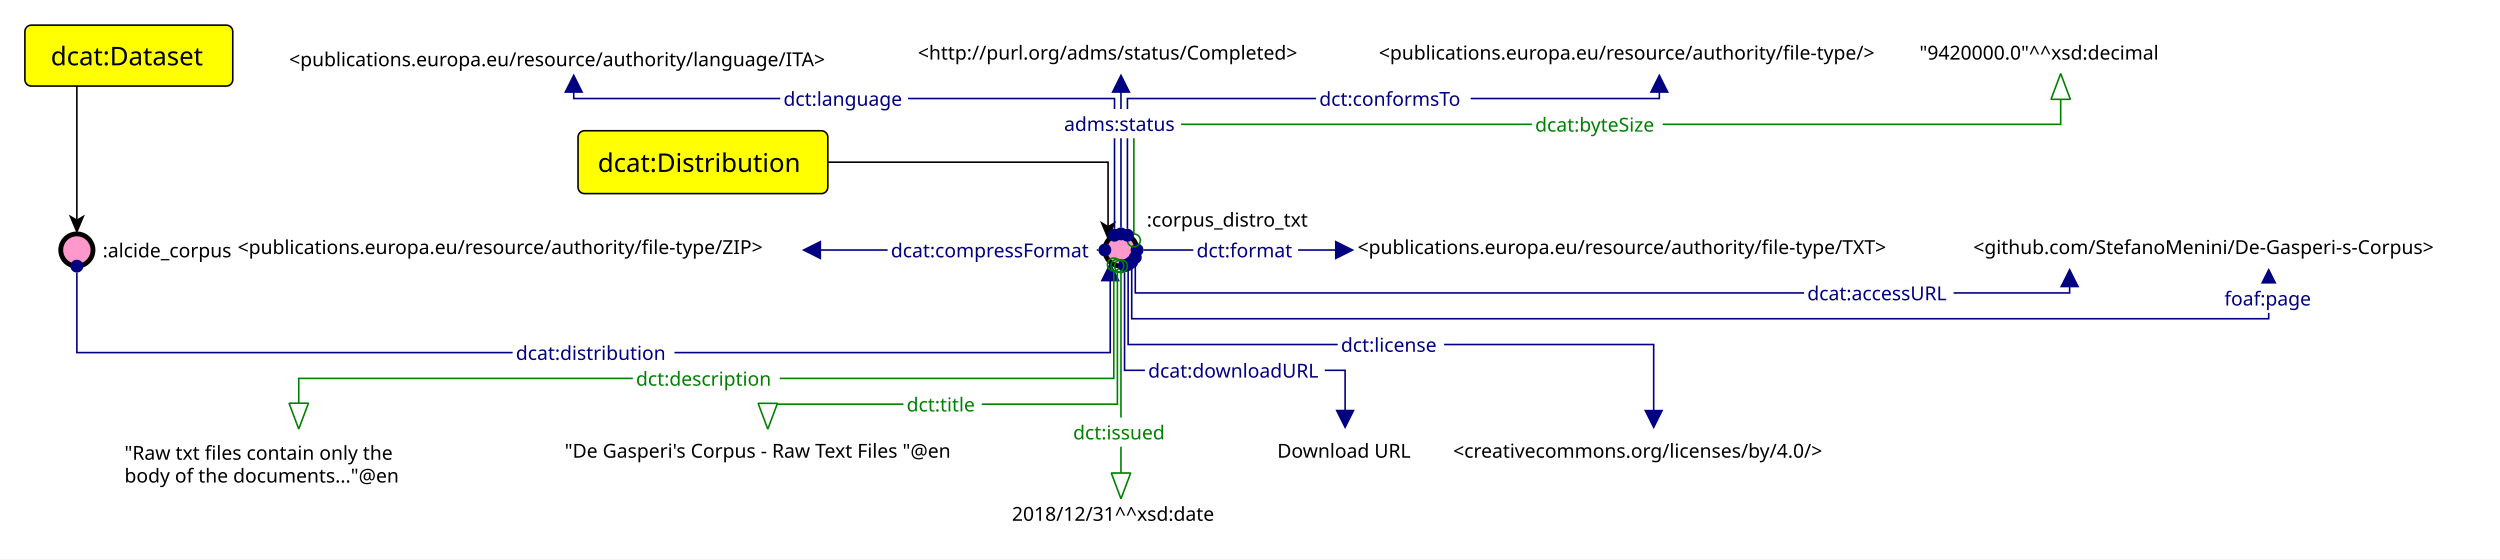
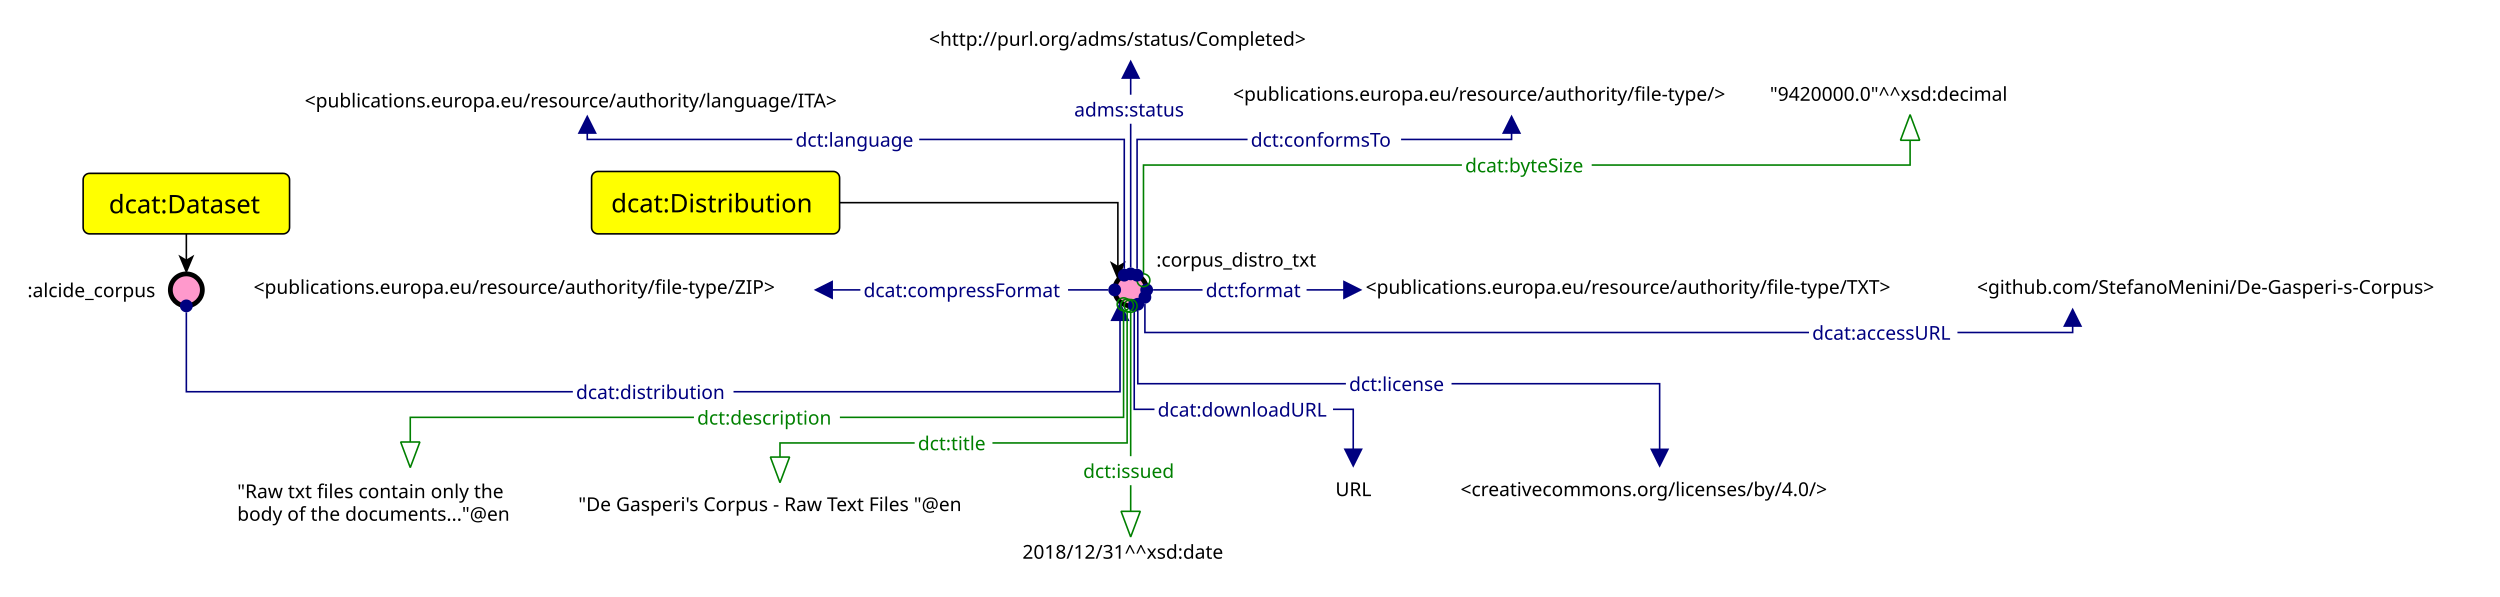
- <svg xmlns="http://www.w3.org/2000/svg" fill-opacity="1" color-rendering="auto" color-interpolation="auto" text-rendering="auto" stroke="black" stroke-linecap="square" width="1551" stroke-miterlimit="10" shape-rendering="auto" stroke-opacity="1" fill="black" stroke-dasharray="none" font-weight="normal" stroke-width="1" height="347" font-family="'Dialog'" font-style="normal" stroke-linejoin="miter" font-size="12px" stroke-dashoffset="0" image-rendering="auto">
+ <svg xmlns="http://www.w3.org/2000/svg" fill-opacity="1" color-rendering="auto" color-interpolation="auto" text-rendering="auto" stroke="black" stroke-linecap="square" width="1562" stroke-miterlimit="10" shape-rendering="auto" stroke-opacity="1" fill="black" stroke-dasharray="none" font-weight="normal" stroke-width="1" height="373" font-family="'Dialog'" font-style="normal" stroke-linejoin="miter" font-size="12px" stroke-dashoffset="0" image-rendering="auto">
  <defs id="genericDefs" />
  <g>
    <defs id="defs1">
      <clipPath clipPathUnits="userSpaceOnUse" id="clipPath1">
-         <path d="M0 0 L1551 0 L1551 347 L0 347 L0 0 Z" />
+         <path d="M0 0 L1562 0 L1562 373 L0 373 L0 0 Z" />
      </clipPath>
      <clipPath clipPathUnits="userSpaceOnUse" id="clipPath2">
-         <path d="M591 -15 L2142 -15 L2142 332 L591 332 L591 -15 Z" />
+         <path d="M580 -41 L2142 -41 L2142 332 L580 332 L580 -41 Z" />
      </clipPath>
    </defs>
-     <g fill="white" text-rendering="geometricPrecision" shape-rendering="geometricPrecision" transform="translate(-591,15)" stroke="white">
-       <rect x="591" width="1551" height="347" y="-15" clip-path="url(#clipPath2)" stroke="none" />
+     <g fill="white" text-rendering="geometricPrecision" shape-rendering="geometricPrecision" transform="translate(-580,41)" stroke="white">
+       <rect x="580" width="1562" height="373" y="-41" clip-path="url(#clipPath2)" stroke="none" />
    </g>
-     <g fill="yellow" text-rendering="geometricPrecision" shape-rendering="geometricPrecision" transform="matrix(1,0,0,1,-591,15)" stroke="yellow">
-       <rect x="606.445" y="0.6" clip-path="url(#clipPath2)" width="128.968" rx="4" ry="4" height="37.801" stroke="none" />
+     <g fill="yellow" text-rendering="geometricPrecision" shape-rendering="geometricPrecision" transform="matrix(1,0,0,1,-580,41)" stroke="yellow">
+       <rect x="631.945" y="67.32" clip-path="url(#clipPath2)" width="128.968" rx="4" ry="4" height="37.801" stroke="none" />
    </g>
-     <g font-size="16px" stroke-linecap="butt" transform="matrix(1,0,0,1,-591,15)" text-rendering="geometricPrecision" font-family="sans-serif" shape-rendering="geometricPrecision" stroke-miterlimit="1.45">
-       <text x="622.507" xml:space="preserve" y="25.547" clip-path="url(#clipPath2)" stroke="none">dcat:Dataset</text>
-       <rect x="606.445" y="0.6" clip-path="url(#clipPath2)" fill="none" width="128.968" rx="4" ry="4" height="37.801" />
+     <g font-size="16px" stroke-linecap="butt" transform="matrix(1,0,0,1,-580,41)" text-rendering="geometricPrecision" font-family="sans-serif" shape-rendering="geometricPrecision" stroke-miterlimit="1.45">
+       <text x="648.007" xml:space="preserve" y="92.268" clip-path="url(#clipPath2)" stroke="none">dcat:Dataset</text>
+       <rect x="631.945" y="67.32" clip-path="url(#clipPath2)" fill="none" width="128.968" rx="4" ry="4" height="37.801" />
    </g>
-     <g fill="yellow" text-rendering="geometricPrecision" shape-rendering="geometricPrecision" transform="matrix(1,0,0,1,-591,15)" stroke="yellow">
+     <g fill="yellow" text-rendering="geometricPrecision" shape-rendering="geometricPrecision" transform="matrix(1,0,0,1,-580,41)" stroke="yellow">
      <rect x="949.616" y="66.121" clip-path="url(#clipPath2)" width="154.968" rx="4" ry="4" height="39" stroke="none" />
    </g>
-     <g font-size="16px" stroke-linecap="butt" transform="matrix(1,0,0,1,-591,15)" text-rendering="geometricPrecision" font-family="sans-serif" shape-rendering="geometricPrecision" stroke-miterlimit="1.45">
+     <g font-size="16px" stroke-linecap="butt" transform="matrix(1,0,0,1,-580,41)" text-rendering="geometricPrecision" font-family="sans-serif" shape-rendering="geometricPrecision" stroke-miterlimit="1.45">
      <text x="961.882" xml:space="preserve" y="91.668" clip-path="url(#clipPath2)" stroke="none">dcat:Distribution</text>
      <rect x="949.616" y="66.121" clip-path="url(#clipPath2)" fill="none" width="154.968" rx="4" ry="4" height="39" />
    </g>
-     <g fill="rgb(255,153,204)" text-rendering="geometricPrecision" shape-rendering="geometricPrecision" transform="matrix(1,0,0,1,-591,15)" stroke="rgb(255,153,204)">
-       <circle r="10" clip-path="url(#clipPath2)" cx="638.687" cy="140.121" stroke="none" />
+     <g fill="rgb(255,153,204)" text-rendering="geometricPrecision" shape-rendering="geometricPrecision" transform="matrix(1,0,0,1,-580,41)" stroke="rgb(255,153,204)">
+       <circle r="10" clip-path="url(#clipPath2)" cx="696.429" cy="140.121" stroke="none" />
    </g>
-     <g text-rendering="geometricPrecision" stroke-miterlimit="1.45" shape-rendering="geometricPrecision" font-family="sans-serif" transform="matrix(1,0,0,1,-591,15)" stroke-linecap="butt">
-       <text x="654.687" xml:space="preserve" y="144.656" clip-path="url(#clipPath2)" stroke="none">:alcide_corpus</text>
-       <circle fill="none" stroke-width="3" r="10" clip-path="url(#clipPath2)" cx="638.687" cy="140.121" />
+     <g text-rendering="geometricPrecision" stroke-miterlimit="1.45" shape-rendering="geometricPrecision" font-family="sans-serif" transform="matrix(1,0,0,1,-580,41)" stroke-linecap="butt">
+       <text x="597.138" xml:space="preserve" y="144.656" clip-path="url(#clipPath2)" stroke="none">:alcide_corpus</text>
+       <circle fill="none" stroke-width="3" r="10" clip-path="url(#clipPath2)" cx="696.429" cy="140.121" />
    </g>
-     <g fill="rgb(255,153,204)" text-rendering="geometricPrecision" shape-rendering="geometricPrecision" transform="matrix(1,0,0,1,-591,15)" stroke="rgb(255,153,204)">
+     <g fill="rgb(255,153,204)" text-rendering="geometricPrecision" shape-rendering="geometricPrecision" transform="matrix(1,0,0,1,-580,41)" stroke="rgb(255,153,204)">
      <circle r="10" clip-path="url(#clipPath2)" cx="1286.449" cy="140.121" stroke="none" />
    </g>
-     <g text-rendering="geometricPrecision" stroke-miterlimit="1.45" shape-rendering="geometricPrecision" font-family="sans-serif" transform="matrix(1,0,0,1,-591,15)" stroke-linecap="butt">
+     <g text-rendering="geometricPrecision" stroke-miterlimit="1.45" shape-rendering="geometricPrecision" font-family="sans-serif" transform="matrix(1,0,0,1,-580,41)" stroke-linecap="butt">
      <text x="1302.449" xml:space="preserve" y="125.59" clip-path="url(#clipPath2)" stroke="none">:corpus_distro_txt</text>
      <circle fill="none" stroke-width="3" r="10" clip-path="url(#clipPath2)" cx="1286.449" cy="140.121" />
      <text x="1433.243" xml:space="preserve" y="142.602" clip-path="url(#clipPath2)" stroke="none">&lt;publications.europa.eu/resource/authority/file-type/TXT&gt;</text>
      <text x="738.429" xml:space="preserve" y="142.602" clip-path="url(#clipPath2)" stroke="none">&lt;publications.europa.eu/resource/authority/file-type/ZIP&gt;</text>
      <text x="1815.243" xml:space="preserve" y="142.602" clip-path="url(#clipPath2)" stroke="none">&lt;github.com/StefanoMenini/De-Gasperi-s-Corpus&gt;</text>
-       <text x="668.233" xml:space="preserve" y="270.24" clip-path="url(#clipPath2)" stroke="none">"Raw txt files contain only the </text>
-       <text x="668.233" xml:space="preserve" y="284.373" clip-path="url(#clipPath2)" stroke="none">body of the documents..."@en </text>
+       <text x="728.233" xml:space="preserve" y="270.24" clip-path="url(#clipPath2)" stroke="none">"Raw txt files contain only the </text>
+       <text x="728.233" xml:space="preserve" y="284.373" clip-path="url(#clipPath2)" stroke="none">body of the documents..."@en </text>
      <text x="770.377" xml:space="preserve" y="26.09" clip-path="url(#clipPath2)" stroke="none">&lt;publications.europa.eu/resource/authority/language/ITA&gt;</text>
      <text x="1492.53" xml:space="preserve" y="268.965" clip-path="url(#clipPath2)" stroke="none">&lt;creativecommons.org/licenses/by/4.0/&gt;</text>
-       <text x="1781.83" xml:space="preserve" y="21.98" clip-path="url(#clipPath2)" stroke="none">"9420000.0"^^xsd:decimal</text>
-       <text x="1383.42" xml:space="preserve" y="268.965" clip-path="url(#clipPath2)" stroke="none">Download URL</text>
-       <text x="1446.449" xml:space="preserve" y="21.98" clip-path="url(#clipPath2)" stroke="none">&lt;publications.europa.eu/resource/authority/file-type/&gt;</text>
+       <text x="1685.811" xml:space="preserve" y="21.98" clip-path="url(#clipPath2)" stroke="none">"9420000.0"^^xsd:decimal</text>
+       <text x="1414.355" xml:space="preserve" y="268.965" clip-path="url(#clipPath2)" stroke="none">URL</text>
+       <text x="1350.43" xml:space="preserve" y="21.98" clip-path="url(#clipPath2)" stroke="none">&lt;publications.europa.eu/resource/authority/file-type/&gt;</text>
      <text x="1218.805" xml:space="preserve" y="308.108" clip-path="url(#clipPath2)" stroke="none">2018/12/31^^xsd:date</text>
-       <text x="1160.449" xml:space="preserve" y="21.98" clip-path="url(#clipPath2)" stroke="none">&lt;http://purl.org/adms/status/Completed&gt;</text>
-       <text x="941.337" xml:space="preserve" y="268.965" clip-path="url(#clipPath2)" stroke="none">"De Gasperi's Corpus - Raw Text Files "@en</text>
-       <path fill="none" d="M638.687 38.4 L638.687 122.121" clip-path="url(#clipPath2)" />
-       <path d="M638.687 130.121 L643.687 118.121 L638.687 121.121 L633.687 118.121 Z" clip-path="url(#clipPath2)" stroke="none" />
+       <text x="1160.449" xml:space="preserve" y="-12.366" clip-path="url(#clipPath2)" stroke="none">&lt;http://purl.org/adms/status/Completed&gt;</text>
+       <text x="941.337" xml:space="preserve" y="278.333" clip-path="url(#clipPath2)" stroke="none">"De Gasperi's Corpus - Raw Text Files "@en</text>
+       <path fill="none" d="M696.429 105.151 L696.429 122.121" clip-path="url(#clipPath2)" />
+       <path d="M696.429 130.121 L701.429 118.121 L696.429 121.121 L691.429 118.121 Z" clip-path="url(#clipPath2)" stroke="none" />
+       <path fill="none" d="M696.429 154.121 L696.429 203.754 L1279.783 203.754 L1279.783 158.59" clip-path="url(#clipPath2)" stroke="navy" />
+       <path fill="navy" d="M696.429 146.121 C698.638 146.121 700.429 147.912 700.429 150.121 C700.429 152.33 698.638 154.121 696.429 154.121 C694.22 154.121 692.429 152.33 692.429 150.121 C692.429 147.912 694.22 146.121 696.429 146.121 Z" clip-path="url(#clipPath2)" stroke="none" />
+       <path fill="navy" d="M1279.783 147.59 L1273.783 159.59 L1285.783 159.59 Z" clip-path="url(#clipPath2)" stroke="none" />
+       <rect x="937.91" y="194.688" clip-path="url(#clipPath2)" fill="white" width="100.393" height="18.133" stroke="none" />
+       <text fill="navy" x="939.91" xml:space="preserve" y="208.289" clip-path="url(#clipPath2)" stroke="none">dcat:distribution</text>
      <path fill="none" d="M1104.589 85.621 L1278.449 85.621 L1278.449 126.105" clip-path="url(#clipPath2)" />
      <path d="M1278.449 134.105 L1283.449 122.105 L1278.449 125.105 L1273.449 122.105 Z" clip-path="url(#clipPath2)" stroke="none" />
-       <path fill="none" d="M638.687 154.121 L638.687 203.754 L1279.783 203.754 L1279.783 158.59" clip-path="url(#clipPath2)" stroke="navy" />
-       <path fill="navy" d="M638.687 146.121 C640.896 146.121 642.687 147.912 642.687 150.121 C642.687 152.33 640.896 154.121 638.687 154.121 C636.478 154.121 634.687 152.33 634.687 150.121 C634.687 147.912 636.478 146.121 638.687 146.121 Z" clip-path="url(#clipPath2)" stroke="none" />
-       <path fill="navy" d="M1279.783 147.59 L1273.783 159.59 L1285.783 159.59 Z" clip-path="url(#clipPath2)" stroke="none" />
-       <rect x="909.039" y="194.688" clip-path="url(#clipPath2)" fill="white" width="100.393" height="18.133" stroke="none" />
-       <text fill="navy" x="911.039" xml:space="preserve" y="208.289" clip-path="url(#clipPath2)" stroke="none">dcat:distribution</text>
      <path fill="none" d="M1300.449 140.121 L1420.21 140.121" clip-path="url(#clipPath2)" stroke="navy" />
      <path fill="navy" d="M1292.449 140.121 C1292.449 137.912 1294.24 136.121 1296.449 136.121 C1298.659 136.121 1300.449 137.912 1300.449 140.121 C1300.449 142.33 1298.659 144.121 1296.449 144.121 C1294.24 144.121 1292.449 142.33 1292.449 140.121 Z" clip-path="url(#clipPath2)" stroke="none" />
      <path fill="navy" d="M1431.21 140.121 L1419.21 134.121 L1419.21 146.121 Z" clip-path="url(#clipPath2)" stroke="none" />
      <rect x="1331.348" y="131.055" clip-path="url(#clipPath2)" fill="white" width="64.996" height="18.133" stroke="none" />
      <text fill="navy" x="1333.348" xml:space="preserve" y="144.656" clip-path="url(#clipPath2)" stroke="none">dct:format</text>
      <path fill="none" d="M1272.449 140.121 L1099.429 140.121" clip-path="url(#clipPath2)" stroke="navy" />
      <path fill="navy" d="M1280.449 140.121 C1280.449 142.33 1278.659 144.121 1276.449 144.121 C1274.24 144.121 1272.449 142.33 1272.449 140.121 C1272.449 137.912 1274.24 136.121 1276.449 136.121 C1278.659 136.121 1280.449 137.912 1280.449 140.121 Z" clip-path="url(#clipPath2)" stroke="none" />
      <path fill="navy" d="M1088.429 140.121 L1100.429 146.121 L1100.429 134.121 Z" clip-path="url(#clipPath2)" stroke="none" />
-       <rect x="1141.701" y="131.055" clip-path="url(#clipPath2)" fill="white" width="129.748" height="18.133" stroke="none" />
-       <text fill="navy" x="1143.701" xml:space="preserve" y="144.656" clip-path="url(#clipPath2)" stroke="none">dcat:compressFormat</text>
-       <path fill="none" d="M1293.116 151.59 L1293.116 182.742 L1998.493 182.742 L1998.493 162.242" clip-path="url(#clipPath2)" stroke="navy" />
-       <path fill="navy" d="M1293.116 143.59 C1295.325 143.59 1297.116 145.381 1297.116 147.59 C1297.116 149.799 1295.325 151.59 1293.116 151.59 C1290.907 151.59 1289.116 149.799 1289.116 147.59 C1289.116 145.381 1290.907 143.59 1293.116 143.59 Z" clip-path="url(#clipPath2)" stroke="none" />
-       <path fill="navy" d="M1998.493 151.242 L1992.493 163.242 L2004.493 163.242 Z" clip-path="url(#clipPath2)" stroke="none" />
-       <rect x="1969.009" y="160.943" clip-path="url(#clipPath2)" fill="white" width="58.967" height="18.133" stroke="none" />
-       <text fill="navy" x="1971.009" xml:space="preserve" y="174.545" clip-path="url(#clipPath2)" stroke="none">foaf:page</text>
+       <rect x="1117.565" y="131.055" clip-path="url(#clipPath2)" fill="white" width="129.748" height="18.133" stroke="none" />
+       <text fill="navy" x="1119.565" xml:space="preserve" y="144.656" clip-path="url(#clipPath2)" stroke="none">dcat:compressFormat</text>
      <path fill="none" d="M1295.338 148.715 L1295.338 166.742 L1874.993 166.742 L1874.993 162.242" clip-path="url(#clipPath2)" stroke="navy" />
      <path fill="navy" d="M1295.338 140.715 C1297.547 140.715 1299.338 142.506 1299.338 144.715 C1299.338 146.924 1297.547 148.715 1295.338 148.715 C1293.129 148.715 1291.338 146.924 1291.338 144.715 C1291.338 142.506 1293.129 140.715 1295.338 140.715 Z" clip-path="url(#clipPath2)" stroke="none" />
      <path fill="navy" d="M1874.993 151.242 L1868.993 163.242 L1880.993 163.242 Z" clip-path="url(#clipPath2)" stroke="none" />
      <rect x="1710.259" y="157.676" clip-path="url(#clipPath2)" fill="white" width="92.752" height="18.133" stroke="none" />
      <text fill="navy" x="1712.259" xml:space="preserve" y="171.277" clip-path="url(#clipPath2)" stroke="none">dcat:accessURL</text>
-       <path fill="none" d="M1282.005 153.09 L1282.005 219.754 L776.337 219.754 L776.337 236.158" clip-path="url(#clipPath2)" stroke="green" />
+       <path fill="none" d="M1282.005 153.09 L1282.005 219.754 L836.337 219.754 L836.337 236.158" clip-path="url(#clipPath2)" stroke="green" />
    </g>
-     <g stroke-linecap="butt" transform="matrix(1,0,0,1,-591,15)" fill-opacity="0" fill="rgb(0,0,0)" text-rendering="geometricPrecision" shape-rendering="geometricPrecision" stroke="rgb(0,0,0)" stroke-opacity="0" stroke-miterlimit="1.45">
+     <g stroke-linecap="butt" transform="matrix(1,0,0,1,-580,41)" fill-opacity="0" fill="rgb(0,0,0)" text-rendering="geometricPrecision" shape-rendering="geometricPrecision" stroke="rgb(0,0,0)" stroke-opacity="0" stroke-miterlimit="1.45">
      <path d="M1282.005 145.09 C1284.214 145.09 1286.005 146.881 1286.005 149.09 C1286.005 151.299 1284.214 153.09 1282.005 153.09 C1279.796 153.09 1278.005 151.299 1278.005 149.09 C1278.005 146.881 1279.796 145.09 1282.005 145.09 Z" stroke="none" clip-path="url(#clipPath2)" />
    </g>
-     <g stroke-linecap="butt" transform="matrix(1,0,0,1,-591,15)" fill="green" text-rendering="geometricPrecision" shape-rendering="geometricPrecision" stroke="green" stroke-miterlimit="1.45">
+     <g stroke-linecap="butt" transform="matrix(1,0,0,1,-580,41)" fill="green" text-rendering="geometricPrecision" shape-rendering="geometricPrecision" stroke="green" stroke-miterlimit="1.45">
      <path fill="none" d="M1282.005 145.09 C1284.214 145.09 1286.005 146.881 1286.005 149.09 C1286.005 151.299 1284.214 153.09 1282.005 153.09 C1279.796 153.09 1278.005 151.299 1278.005 149.09 C1278.005 146.881 1279.796 145.09 1282.005 145.09 Z" clip-path="url(#clipPath2)" />
-       <path fill="white" d="M776.337 251.158 L782.337 235.158 L770.337 235.158 Z" clip-path="url(#clipPath2)" stroke="none" />
-       <path fill="none" d="M776.337 251.158 L782.337 235.158 L770.337 235.158 Z" clip-path="url(#clipPath2)" />
-       <rect x="983.574" y="210.688" clip-path="url(#clipPath2)" fill="white" width="91.193" height="18.133" stroke="none" />
-       <text x="985.574" xml:space="preserve" y="224.289" clip-path="url(#clipPath2)" font-family="sans-serif" stroke="none">dct:description</text>
+       <path fill="white" d="M836.337 251.158 L842.337 235.158 L830.337 235.158 Z" clip-path="url(#clipPath2)" stroke="none" />
+       <path fill="none" d="M836.337 251.158 L842.337 235.158 L830.337 235.158 Z" clip-path="url(#clipPath2)" />
+       <rect x="1013.574" y="210.688" clip-path="url(#clipPath2)" fill="white" width="91.193" height="18.133" stroke="none" />
+       <text x="1015.574" xml:space="preserve" y="224.289" clip-path="url(#clipPath2)" font-family="sans-serif" stroke="none">dct:description</text>
      <path fill="none" d="M1282.449 126.923 L1282.449 46.121 L946.931 46.121 L946.931 41.621" clip-path="url(#clipPath2)" stroke="navy" />
      <path fill="navy" d="M1282.449 134.923 C1280.24 134.923 1278.449 133.133 1278.449 130.923 C1278.449 128.714 1280.24 126.923 1282.449 126.923 C1284.659 126.923 1286.449 128.714 1286.449 130.923 C1286.449 133.133 1284.659 134.923 1282.449 134.923 Z" clip-path="url(#clipPath2)" stroke="none" />
      <path fill="navy" d="M946.931 30.621 L940.931 42.621 L952.931 42.621 Z" clip-path="url(#clipPath2)" stroke="none" />
      <rect x="1075.064" y="37.055" clip-path="url(#clipPath2)" fill="white" width="79.252" height="18.133" stroke="none" />
      <text x="1077.064" y="50.656" clip-path="url(#clipPath2)" fill="navy" font-family="sans-serif" stroke="none" xml:space="preserve">dct:language</text>
      <path fill="none" d="M1290.894 153.09 L1290.894 198.742 L1616.942 198.742 L1616.942 240.228" clip-path="url(#clipPath2)" stroke="navy" />
      <path fill="navy" d="M1290.894 145.09 C1293.103 145.09 1294.894 146.881 1294.894 149.09 C1294.894 151.299 1293.103 153.09 1290.894 153.09 C1288.685 153.09 1286.894 151.299 1286.894 149.09 C1286.894 146.881 1288.685 145.09 1290.894 145.09 Z" clip-path="url(#clipPath2)" stroke="none" />
      <path fill="navy" d="M1616.942 251.228 L1622.942 239.228 L1610.942 239.228 Z" clip-path="url(#clipPath2)" stroke="none" />
      <rect x="1420.916" y="189.676" clip-path="url(#clipPath2)" fill="white" width="66.004" height="18.133" stroke="none" />
      <text x="1422.916" y="203.277" clip-path="url(#clipPath2)" fill="navy" font-family="sans-serif" stroke="none" xml:space="preserve">dct:license</text>
-       <path fill="none" d="M1294.449 130.117 L1294.449 62.121 L1869.449 62.121 L1869.449 45.621" clip-path="url(#clipPath2)" />
+       <path fill="none" d="M1294.449 130.117 L1294.449 62.121 L1773.43 62.121 L1773.43 45.621" clip-path="url(#clipPath2)" />
    </g>
-     <g stroke-linecap="butt" transform="matrix(1,0,0,1,-591,15)" fill-opacity="0" fill="rgb(0,0,0)" text-rendering="geometricPrecision" shape-rendering="geometricPrecision" stroke="rgb(0,0,0)" stroke-opacity="0" stroke-miterlimit="1.45">
+     <g stroke-linecap="butt" transform="matrix(1,0,0,1,-580,41)" fill-opacity="0" fill="rgb(0,0,0)" text-rendering="geometricPrecision" shape-rendering="geometricPrecision" stroke="rgb(0,0,0)" stroke-opacity="0" stroke-miterlimit="1.45">
      <path d="M1294.449 138.117 C1292.24 138.117 1290.449 136.326 1290.449 134.117 C1290.449 131.908 1292.24 130.117 1294.449 130.117 C1296.659 130.117 1298.449 131.908 1298.449 134.117 C1298.449 136.326 1296.659 138.117 1294.449 138.117 Z" stroke="none" clip-path="url(#clipPath2)" />
    </g>
-     <g stroke-linecap="butt" transform="matrix(1,0,0,1,-591,15)" fill="green" text-rendering="geometricPrecision" shape-rendering="geometricPrecision" stroke="green" stroke-miterlimit="1.45">
+     <g stroke-linecap="butt" transform="matrix(1,0,0,1,-580,41)" fill="green" text-rendering="geometricPrecision" shape-rendering="geometricPrecision" stroke="green" stroke-miterlimit="1.45">
      <path fill="none" d="M1294.449 138.117 C1292.24 138.117 1290.449 136.326 1290.449 134.117 C1290.449 131.908 1292.24 130.117 1294.449 130.117 C1296.659 130.117 1298.449 131.908 1298.449 134.117 C1298.449 136.326 1296.659 138.117 1294.449 138.117 Z" clip-path="url(#clipPath2)" />
-       <path fill="white" d="M1869.449 30.621 L1863.449 46.621 L1875.449 46.621 Z" clip-path="url(#clipPath2)" stroke="none" />
-       <path fill="none" d="M1869.449 30.621 L1863.449 46.621 L1875.449 46.621 Z" clip-path="url(#clipPath2)" />
-       <rect x="1541.398" y="53.055" clip-path="url(#clipPath2)" fill="white" width="81.103" height="18.133" stroke="none" />
-       <text x="1543.398" xml:space="preserve" y="66.656" clip-path="url(#clipPath2)" font-family="sans-serif" stroke="none">dcat:byteSize</text>
+       <path fill="white" d="M1773.43 30.621 L1767.43 46.621 L1779.43 46.621 Z" clip-path="url(#clipPath2)" stroke="none" />
+       <path fill="none" d="M1773.43 30.621 L1767.43 46.621 L1779.43 46.621 Z" clip-path="url(#clipPath2)" />
+       <rect x="1493.388" y="53.055" clip-path="url(#clipPath2)" fill="white" width="81.103" height="18.133" stroke="none" />
+       <text x="1495.388" xml:space="preserve" y="66.656" clip-path="url(#clipPath2)" font-family="sans-serif" stroke="none">dcat:byteSize</text>
      <path fill="none" d="M1288.672 153.871 L1288.672 214.742 L1425.505 214.742 L1425.505 240.218" clip-path="url(#clipPath2)" stroke="navy" />
      <path fill="navy" d="M1288.672 145.871 C1290.881 145.871 1292.672 147.662 1292.672 149.871 C1292.672 152.081 1290.881 153.871 1288.672 153.871 C1286.463 153.871 1284.672 152.081 1284.672 149.871 C1284.672 147.662 1286.463 145.871 1288.672 145.871 Z" clip-path="url(#clipPath2)" stroke="none" />
      <path fill="navy" d="M1425.505 251.218 L1431.505 239.218 L1419.505 239.218 Z" clip-path="url(#clipPath2)" stroke="none" />
      <rect x="1301.314" y="205.676" clip-path="url(#clipPath2)" fill="white" width="111.549" height="18.133" stroke="none" />
      <text x="1303.314" y="219.277" clip-path="url(#clipPath2)" fill="navy" font-family="sans-serif" stroke="none" xml:space="preserve">dcat:downloadURL</text>
-       <path fill="none" d="M1290.449 126.923 L1290.449 46.121 L1620.449 46.121 L1620.449 41.621" clip-path="url(#clipPath2)" stroke="navy" />
+       <path fill="none" d="M1290.449 126.923 L1290.449 46.121 L1524.43 46.121 L1524.43 41.621" clip-path="url(#clipPath2)" stroke="navy" />
      <path fill="navy" d="M1290.449 134.923 C1288.24 134.923 1286.449 133.133 1286.449 130.923 C1286.449 128.714 1288.24 126.923 1290.449 126.923 C1292.659 126.923 1294.449 128.714 1294.449 130.923 C1294.449 133.133 1292.659 134.923 1290.449 134.923 Z" clip-path="url(#clipPath2)" stroke="none" />
-       <path fill="navy" d="M1620.449 30.621 L1614.449 42.621 L1626.449 42.621 Z" clip-path="url(#clipPath2)" stroke="none" />
-       <rect x="1407.488" y="37.055" clip-path="url(#clipPath2)" fill="white" width="95.922" height="18.133" stroke="none" />
-       <text x="1409.488" y="50.656" clip-path="url(#clipPath2)" fill="navy" font-family="sans-serif" stroke="none" xml:space="preserve">dct:conformsTo</text>
+       <path fill="navy" d="M1524.43 30.621 L1518.43 42.621 L1530.43 42.621 Z" clip-path="url(#clipPath2)" stroke="none" />
+       <rect x="1359.479" y="37.055" clip-path="url(#clipPath2)" fill="white" width="95.922" height="18.133" stroke="none" />
+       <text x="1361.479" y="50.656" clip-path="url(#clipPath2)" fill="navy" font-family="sans-serif" stroke="none" xml:space="preserve">dct:conformsTo</text>
      <path fill="none" d="M1286.449 154.121 L1286.449 279.471" clip-path="url(#clipPath2)" />
    </g>
-     <g stroke-linecap="butt" transform="matrix(1,0,0,1,-591,15)" fill-opacity="0" fill="rgb(0,0,0)" text-rendering="geometricPrecision" shape-rendering="geometricPrecision" stroke="rgb(0,0,0)" stroke-opacity="0" stroke-miterlimit="1.45">
+     <g stroke-linecap="butt" transform="matrix(1,0,0,1,-580,41)" fill-opacity="0" fill="rgb(0,0,0)" text-rendering="geometricPrecision" shape-rendering="geometricPrecision" stroke="rgb(0,0,0)" stroke-opacity="0" stroke-miterlimit="1.45">
      <path d="M1286.449 146.121 C1288.659 146.121 1290.449 147.912 1290.449 150.121 C1290.449 152.33 1288.659 154.121 1286.449 154.121 C1284.24 154.121 1282.449 152.33 1282.449 150.121 C1282.449 147.912 1284.24 146.121 1286.449 146.121 Z" stroke="none" clip-path="url(#clipPath2)" />
    </g>
-     <g stroke-linecap="butt" transform="matrix(1,0,0,1,-591,15)" fill="green" text-rendering="geometricPrecision" shape-rendering="geometricPrecision" stroke="green" stroke-miterlimit="1.45">
+     <g stroke-linecap="butt" transform="matrix(1,0,0,1,-580,41)" fill="green" text-rendering="geometricPrecision" shape-rendering="geometricPrecision" stroke="green" stroke-miterlimit="1.45">
      <path fill="none" d="M1286.449 146.121 C1288.659 146.121 1290.449 147.912 1290.449 150.121 C1290.449 152.33 1288.659 154.121 1286.449 154.121 C1284.24 154.121 1282.449 152.33 1282.449 150.121 C1282.449 147.912 1284.24 146.121 1286.449 146.121 Z" clip-path="url(#clipPath2)" />
      <path fill="white" d="M1286.449 294.471 L1292.449 278.471 L1280.449 278.471 Z" clip-path="url(#clipPath2)" stroke="none" />
      <path fill="none" d="M1286.449 294.471 L1292.449 278.471 L1280.449 278.471 Z" clip-path="url(#clipPath2)" />
      <rect x="1254.763" y="244.022" clip-path="url(#clipPath2)" fill="white" width="63.373" height="18.133" stroke="none" />
      <text x="1256.763" xml:space="preserve" y="257.624" clip-path="url(#clipPath2)" font-family="sans-serif" stroke="none">dct:issued</text>
-       <path fill="none" d="M1286.449 126.121 L1286.449 41.621" clip-path="url(#clipPath2)" stroke="navy" />
+       <path fill="none" d="M1286.449 126.121 L1286.449 7.274" clip-path="url(#clipPath2)" stroke="navy" />
      <path fill="navy" d="M1286.449 134.121 C1284.24 134.121 1282.449 132.33 1282.449 130.121 C1282.449 127.912 1284.24 126.121 1286.449 126.121 C1288.659 126.121 1290.449 127.912 1290.449 130.121 C1290.449 132.33 1288.659 134.121 1286.449 134.121 Z" clip-path="url(#clipPath2)" stroke="none" />
-       <path fill="navy" d="M1286.449 30.621 L1280.449 42.621 L1292.449 42.621 Z" clip-path="url(#clipPath2)" stroke="none" />
-       <rect x="1249.159" y="52.637" clip-path="url(#clipPath2)" fill="white" width="74.582" height="18.133" stroke="none" />
-       <text x="1251.158" y="66.239" clip-path="url(#clipPath2)" fill="navy" font-family="sans-serif" stroke="none" xml:space="preserve">adms:status</text>
-       <path fill="none" d="M1284.227 153.882 L1284.227 235.754 L1067.337 235.754 L1067.337 236.224" clip-path="url(#clipPath2)" />
+       <path fill="navy" d="M1286.449 -3.726 L1280.449 8.274 L1292.449 8.274 Z" clip-path="url(#clipPath2)" stroke="none" />
+       <rect x="1249.159" y="18.184" clip-path="url(#clipPath2)" fill="white" width="74.582" height="18.133" stroke="none" />
+       <text x="1251.158" y="31.786" clip-path="url(#clipPath2)" fill="navy" font-family="sans-serif" stroke="none" xml:space="preserve">adms:status</text>
+       <path fill="none" d="M1284.227 153.882 L1284.227 235.754 L1067.337 235.754 L1067.337 245.573" clip-path="url(#clipPath2)" />
    </g>
-     <g stroke-linecap="butt" transform="matrix(1,0,0,1,-591,15)" fill-opacity="0" fill="rgb(0,0,0)" text-rendering="geometricPrecision" shape-rendering="geometricPrecision" stroke="rgb(0,0,0)" stroke-opacity="0" stroke-miterlimit="1.45">
+     <g stroke-linecap="butt" transform="matrix(1,0,0,1,-580,41)" fill-opacity="0" fill="rgb(0,0,0)" text-rendering="geometricPrecision" shape-rendering="geometricPrecision" stroke="rgb(0,0,0)" stroke-opacity="0" stroke-miterlimit="1.45">
      <path d="M1284.227 145.882 C1286.436 145.882 1288.227 147.673 1288.227 149.882 C1288.227 152.091 1286.436 153.882 1284.227 153.882 C1282.018 153.882 1280.227 152.091 1280.227 149.882 C1280.227 147.673 1282.018 145.882 1284.227 145.882 Z" stroke="none" clip-path="url(#clipPath2)" />
    </g>
-     <g stroke-linecap="butt" transform="matrix(1,0,0,1,-591,15)" fill="green" text-rendering="geometricPrecision" shape-rendering="geometricPrecision" stroke="green" stroke-miterlimit="1.45">
+     <g stroke-linecap="butt" transform="matrix(1,0,0,1,-580,41)" fill="green" text-rendering="geometricPrecision" shape-rendering="geometricPrecision" stroke="green" stroke-miterlimit="1.45">
      <path fill="none" d="M1284.227 145.882 C1286.436 145.882 1288.227 147.673 1288.227 149.882 C1288.227 152.091 1286.436 153.882 1284.227 153.882 C1282.018 153.882 1280.227 152.091 1280.227 149.882 C1280.227 147.673 1282.018 145.882 1284.227 145.882 Z" clip-path="url(#clipPath2)" />
-       <path fill="white" d="M1067.337 251.224 L1073.337 235.224 L1061.337 235.224 Z" clip-path="url(#clipPath2)" stroke="none" />
-       <path fill="none" d="M1067.337 251.224 L1073.337 235.224 L1061.337 235.224 Z" clip-path="url(#clipPath2)" />
+       <path fill="white" d="M1067.337 260.573 L1073.337 244.573 L1061.337 244.573 Z" clip-path="url(#clipPath2)" stroke="none" />
+       <path fill="none" d="M1067.337 260.573 L1073.337 244.573 L1061.337 244.573 Z" clip-path="url(#clipPath2)" />
      <rect x="1151.49" y="226.688" clip-path="url(#clipPath2)" fill="white" width="48.584" height="18.133" stroke="none" />
      <text x="1153.49" xml:space="preserve" y="240.289" clip-path="url(#clipPath2)" font-family="sans-serif" stroke="none">dct:title</text>
    </g>
  </g>
</svg>
